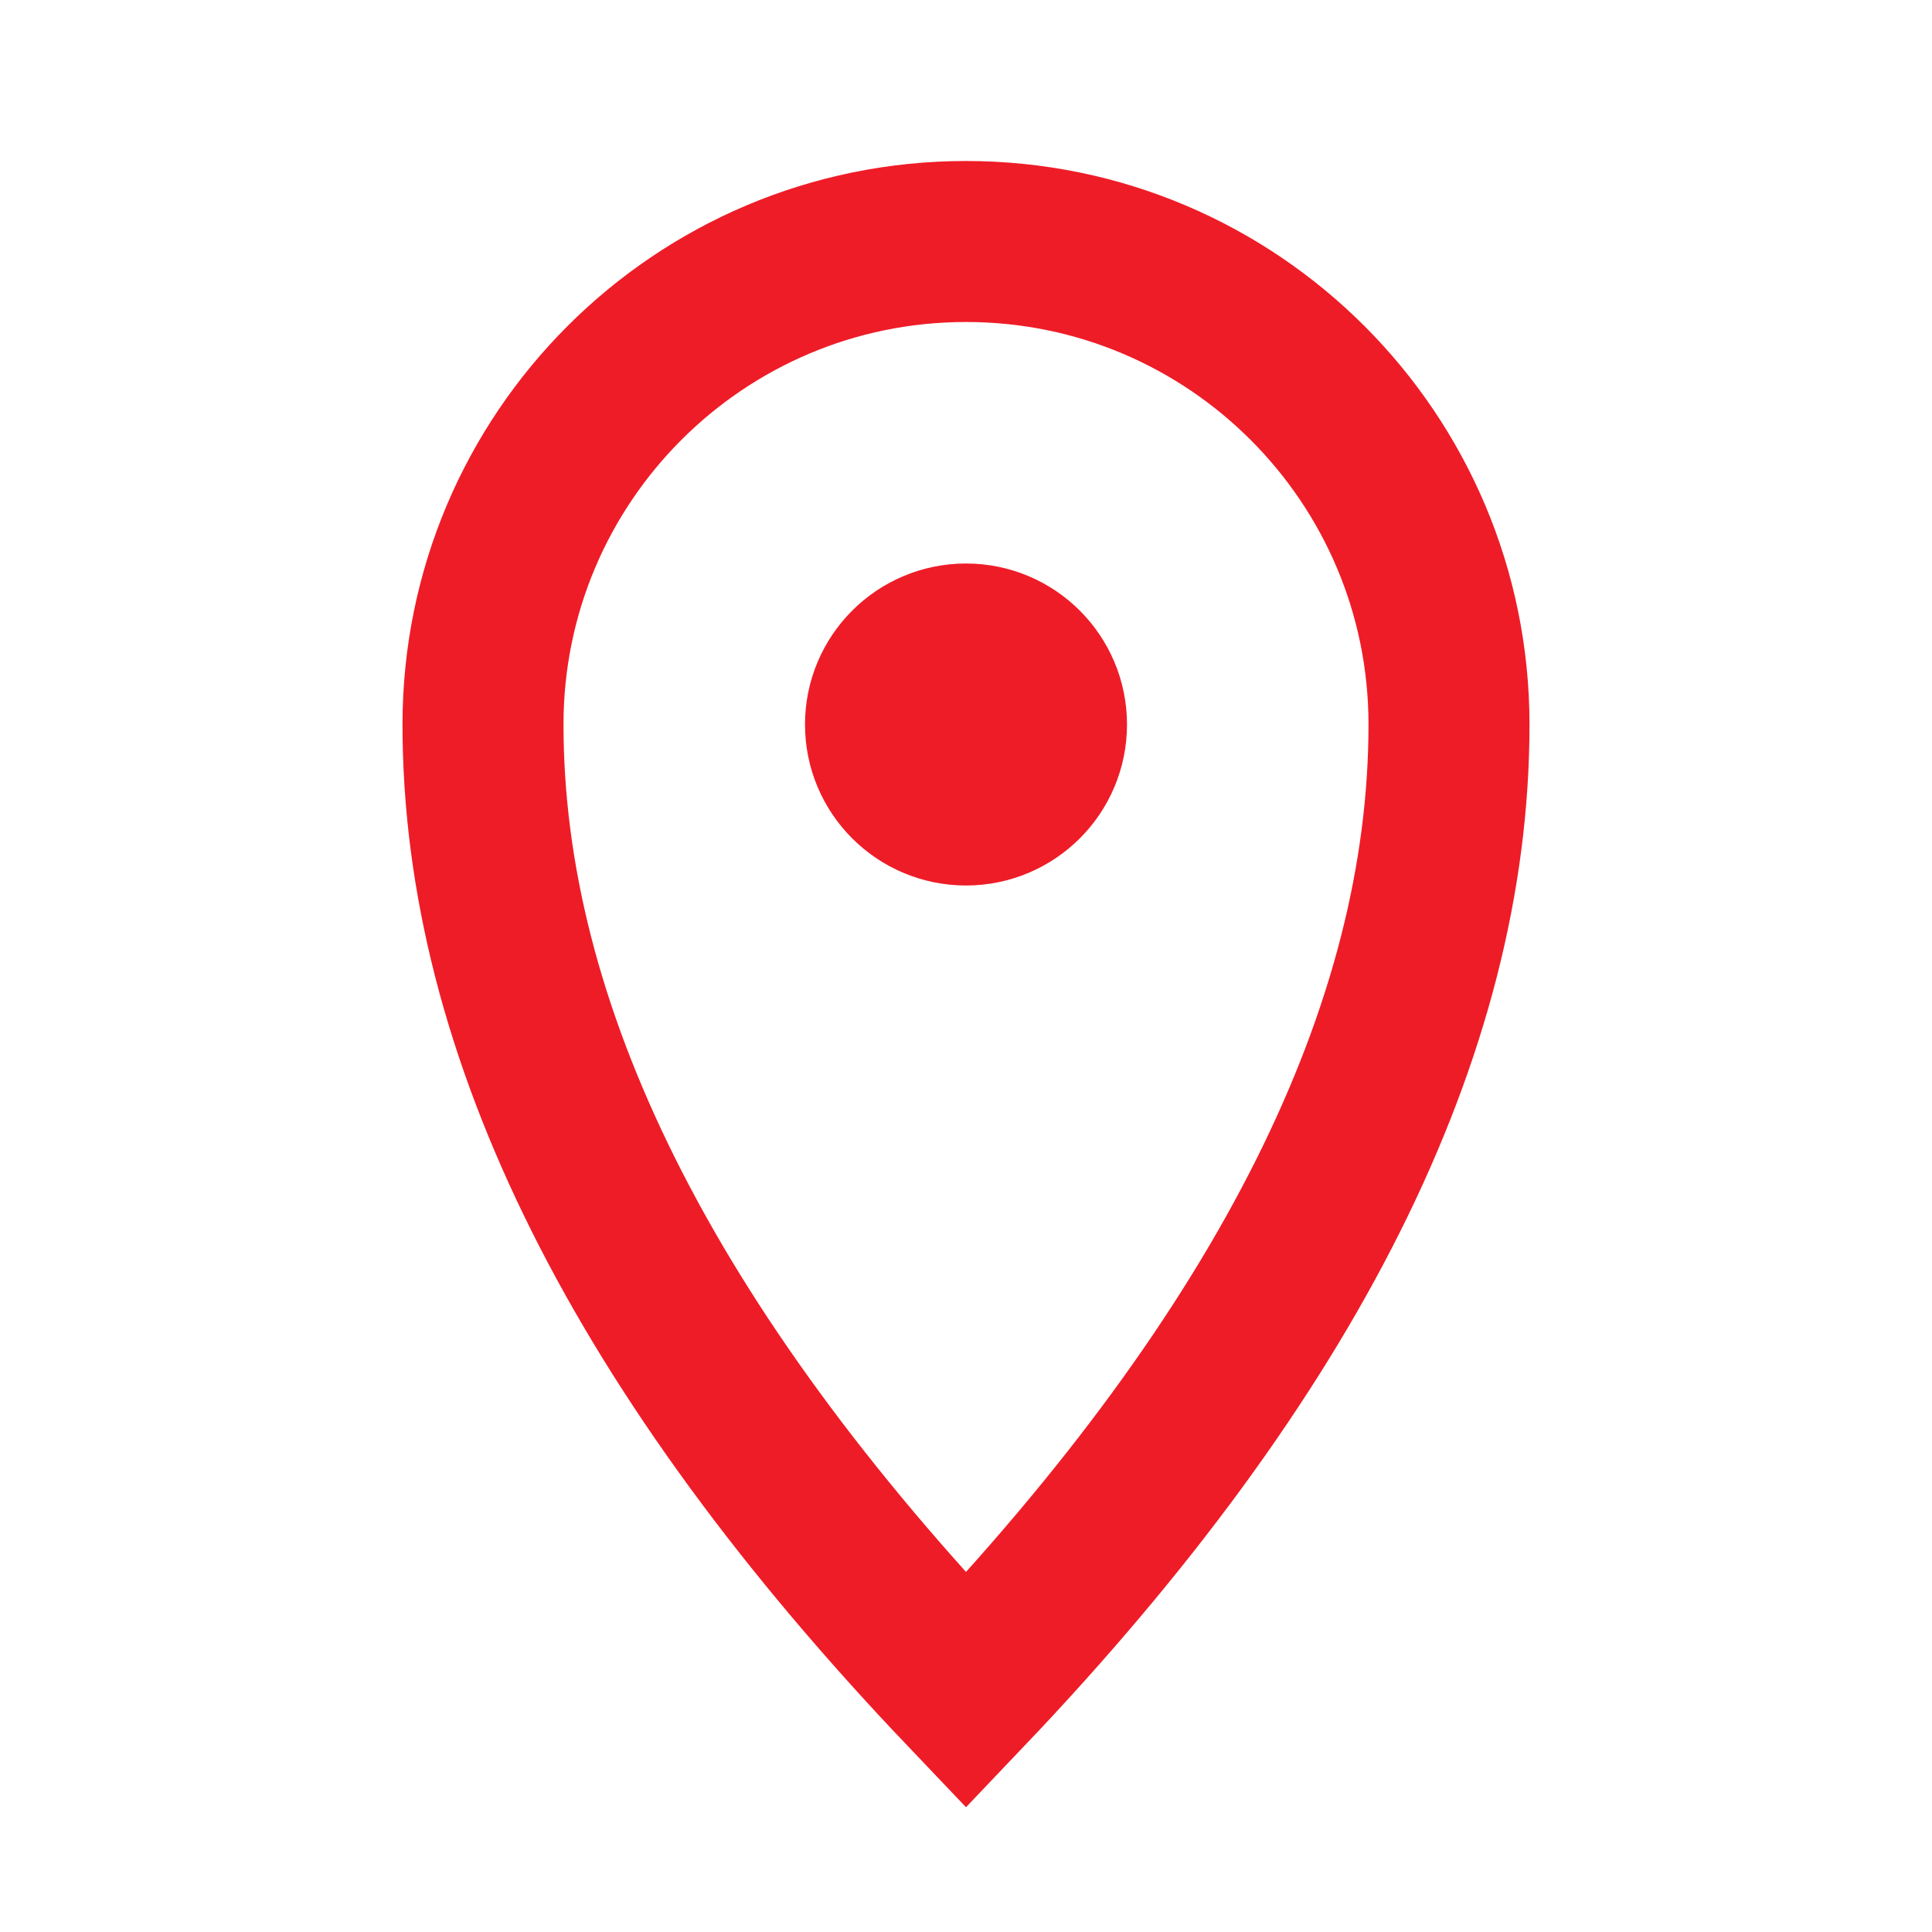
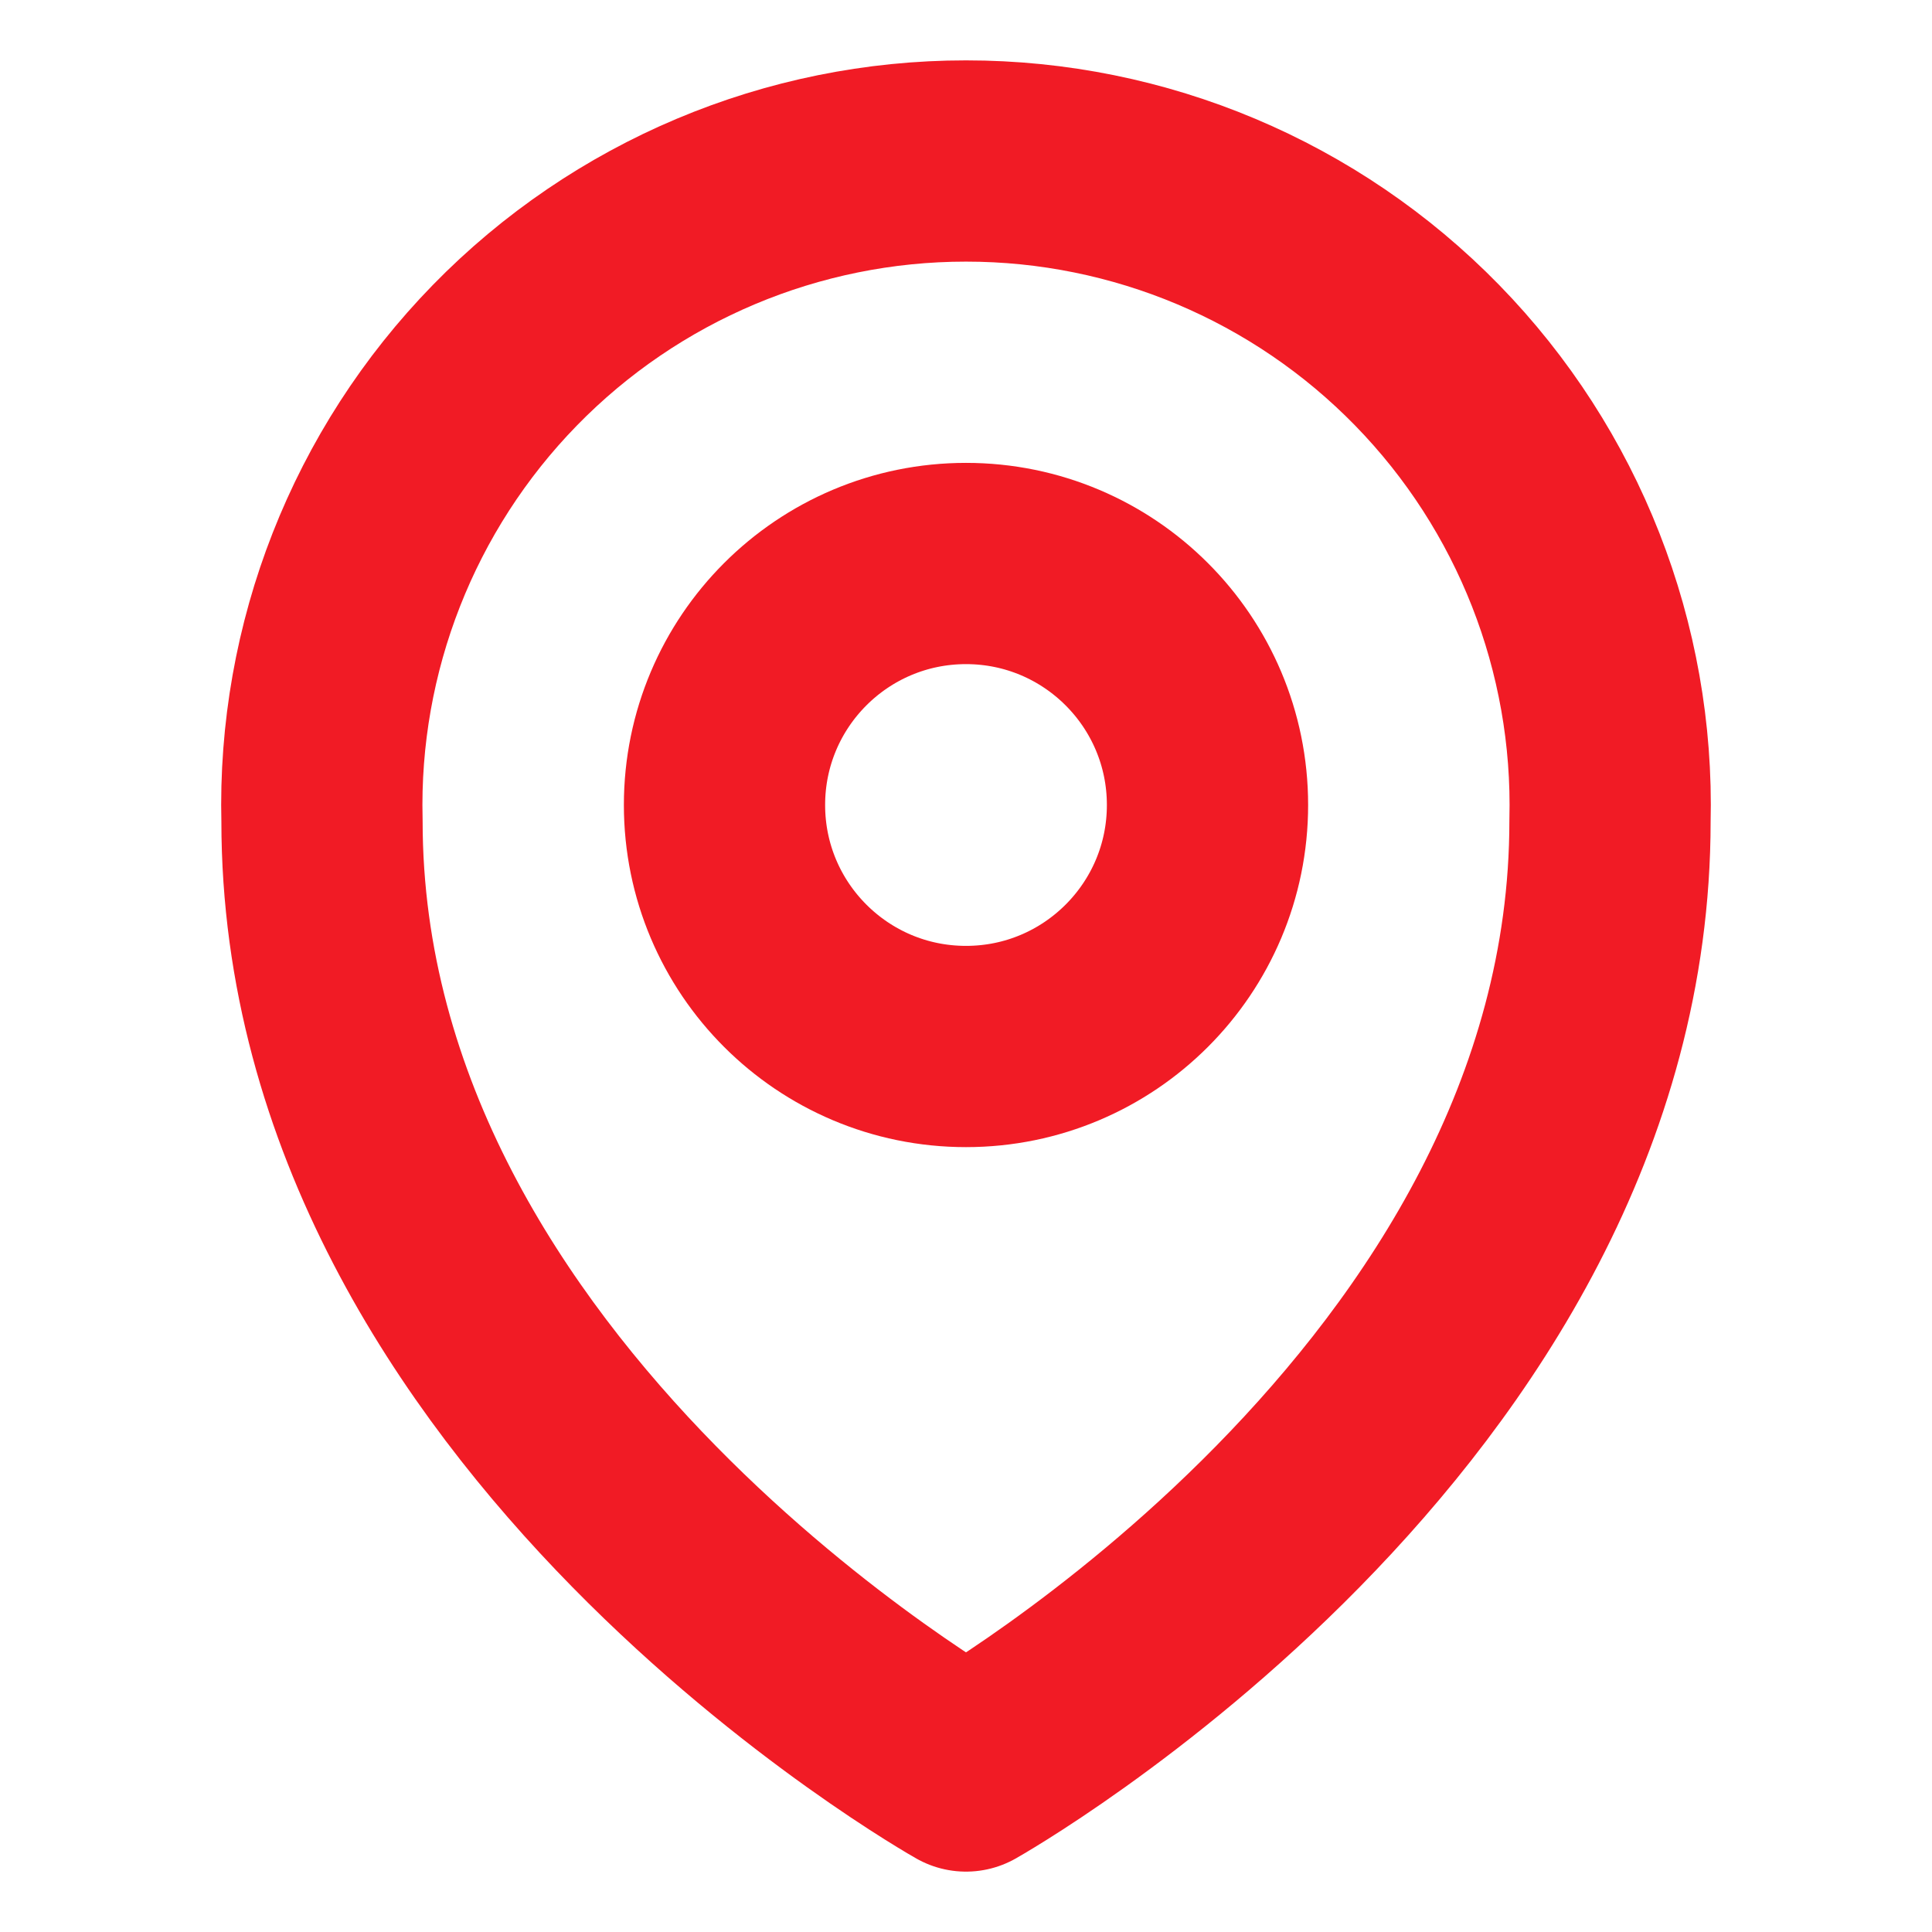
- <svg xmlns="http://www.w3.org/2000/svg" width="48" height="48" viewBox="0 0 24 24" aria-labelledby="locationIconTitle" stroke="#EE1C27" stroke-width="2" stroke-linecap="square" fill="none" color="#EE1C27">
-   <path d="M12 21c4-4.2 6-8.2 6-12A6 6 0 1 0 6 9c0 3.8 2 7.8 6 12Z" />
-   <circle cx="12" cy="9" r="1" />
+ <svg xmlns="http://www.w3.org/2000/svg" width="48" height="48" viewBox="0 0 24 24" fill="none" stroke="#F11B25" stroke-width="2.5" stroke-linecap="round" stroke-linejoin="round">
+   <path d="M12 22s-8-4.5-8-11.8A8 8 0 0 1 12 2a8 8 0 0 1 8 8.2c0 7.3-8 11.8-8 11.8z" />
+   <circle cx="12" cy="10" r="3" />
</svg>
